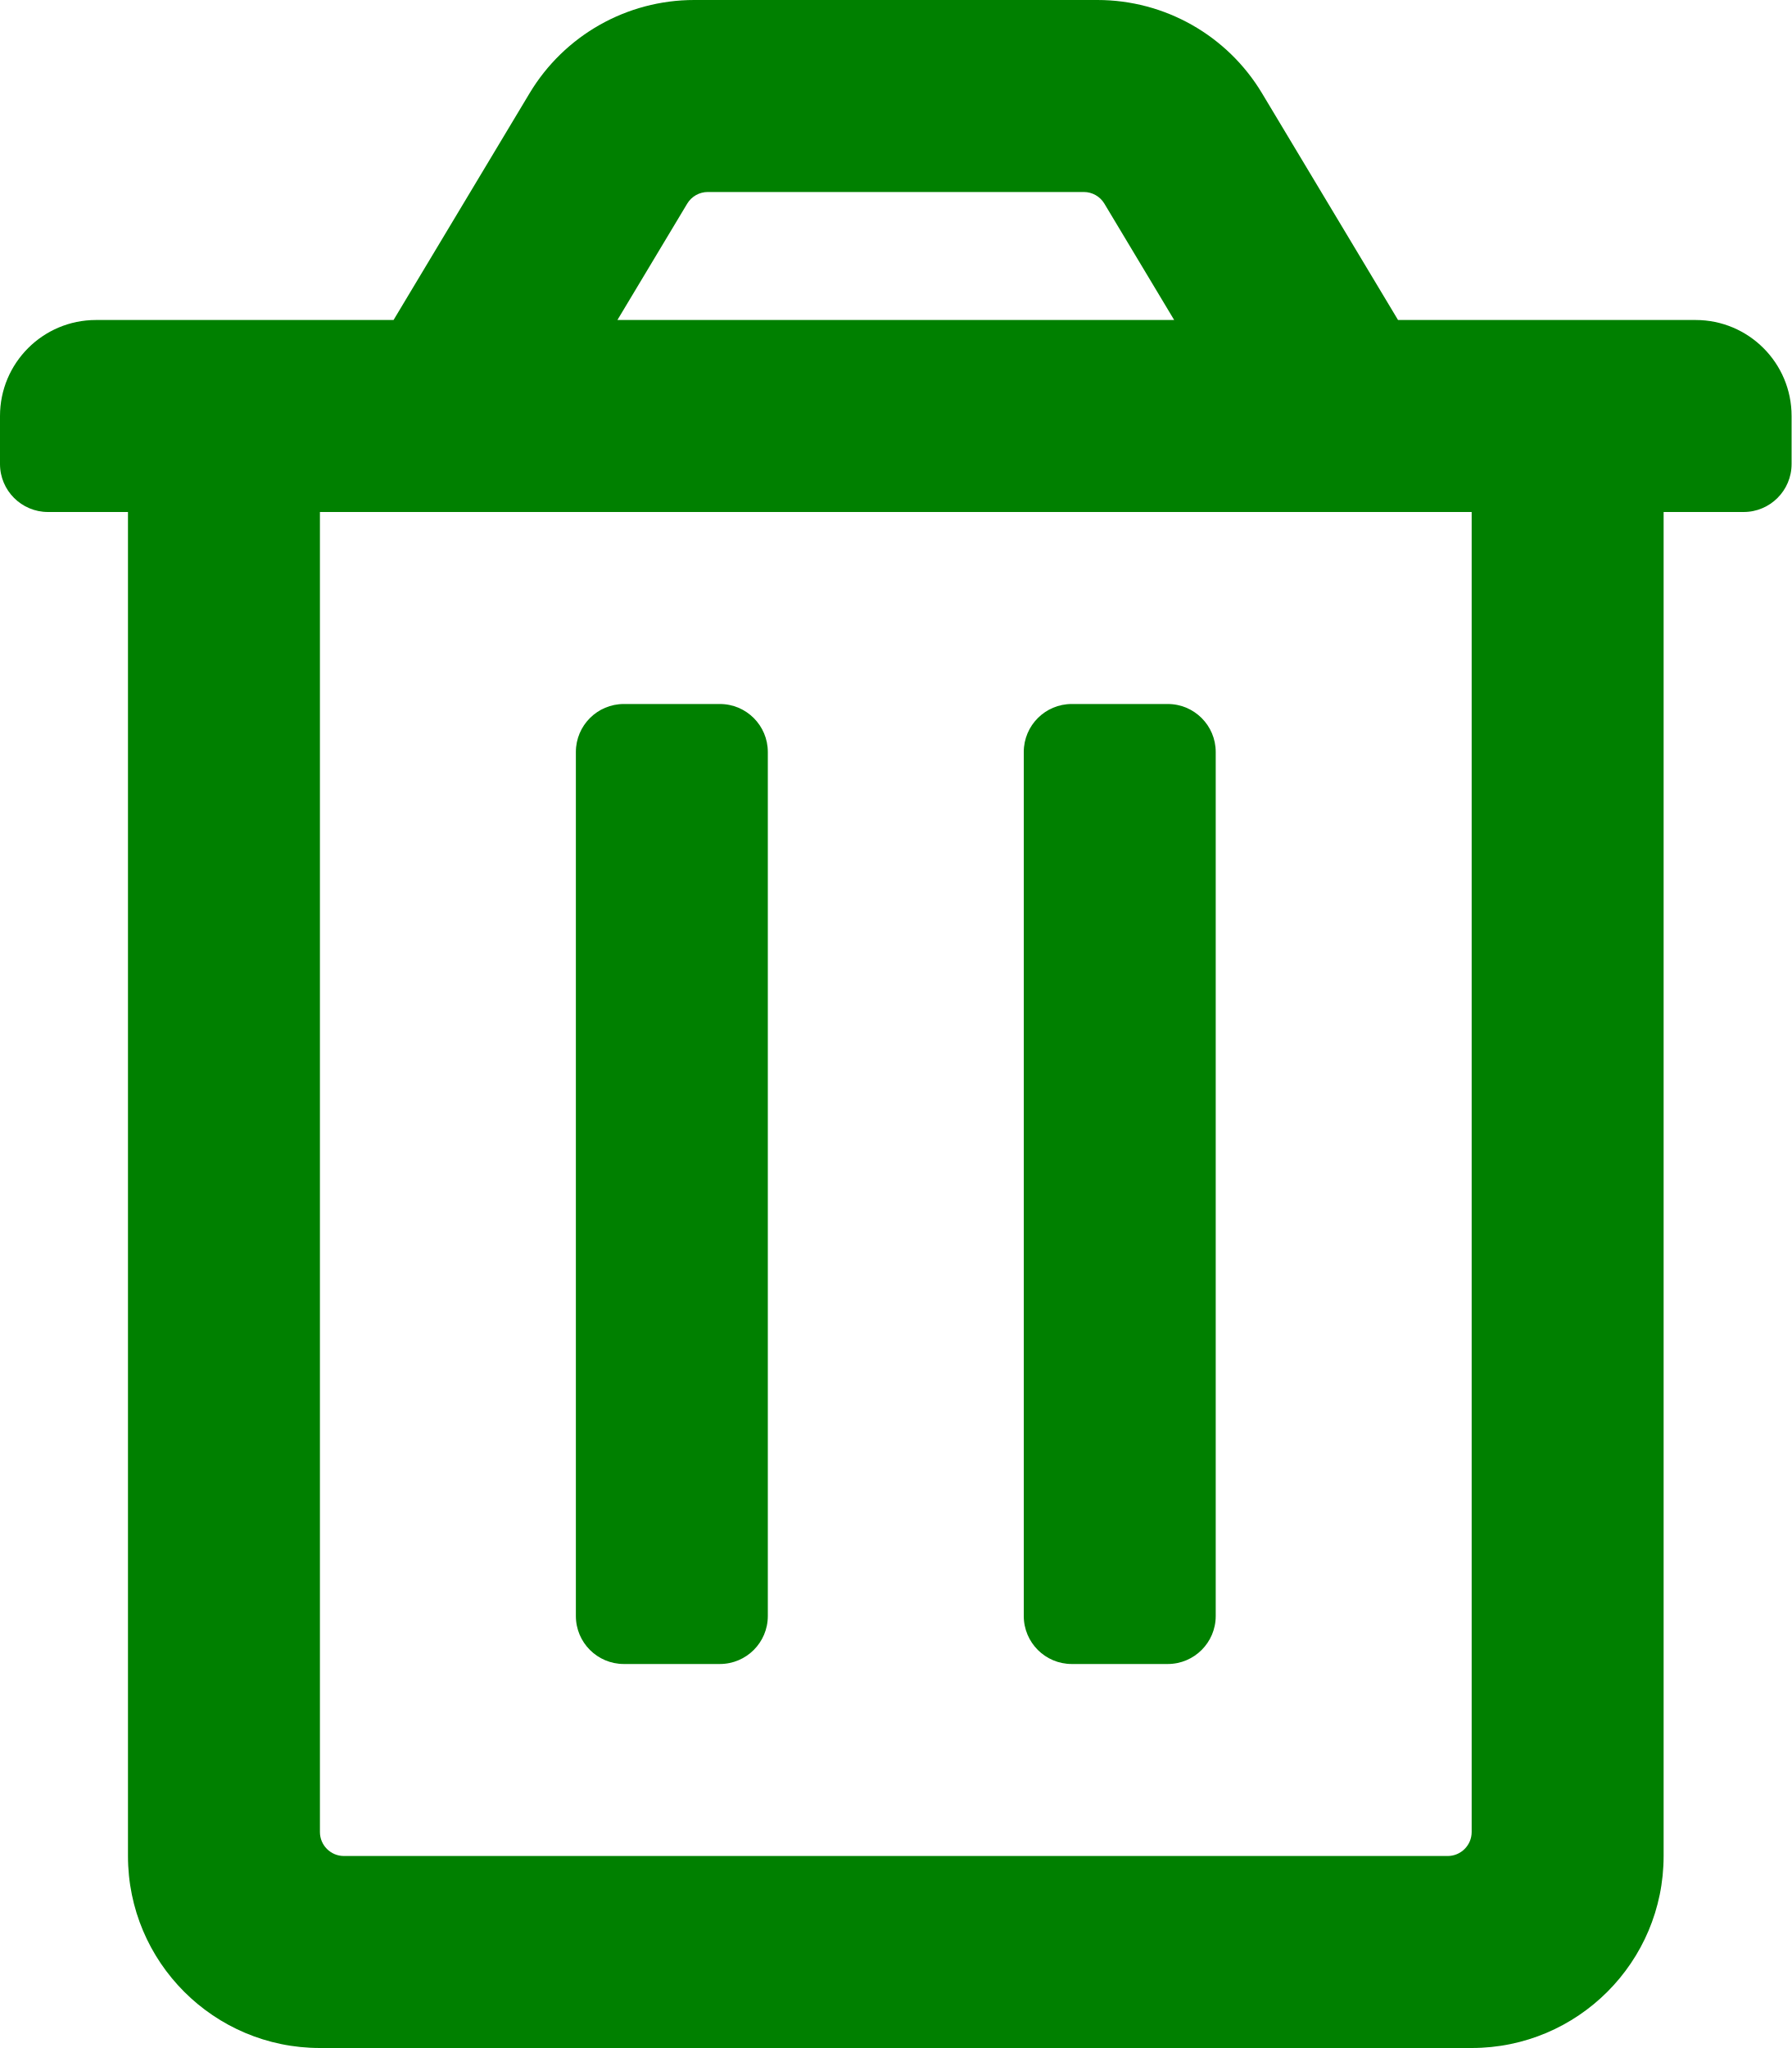
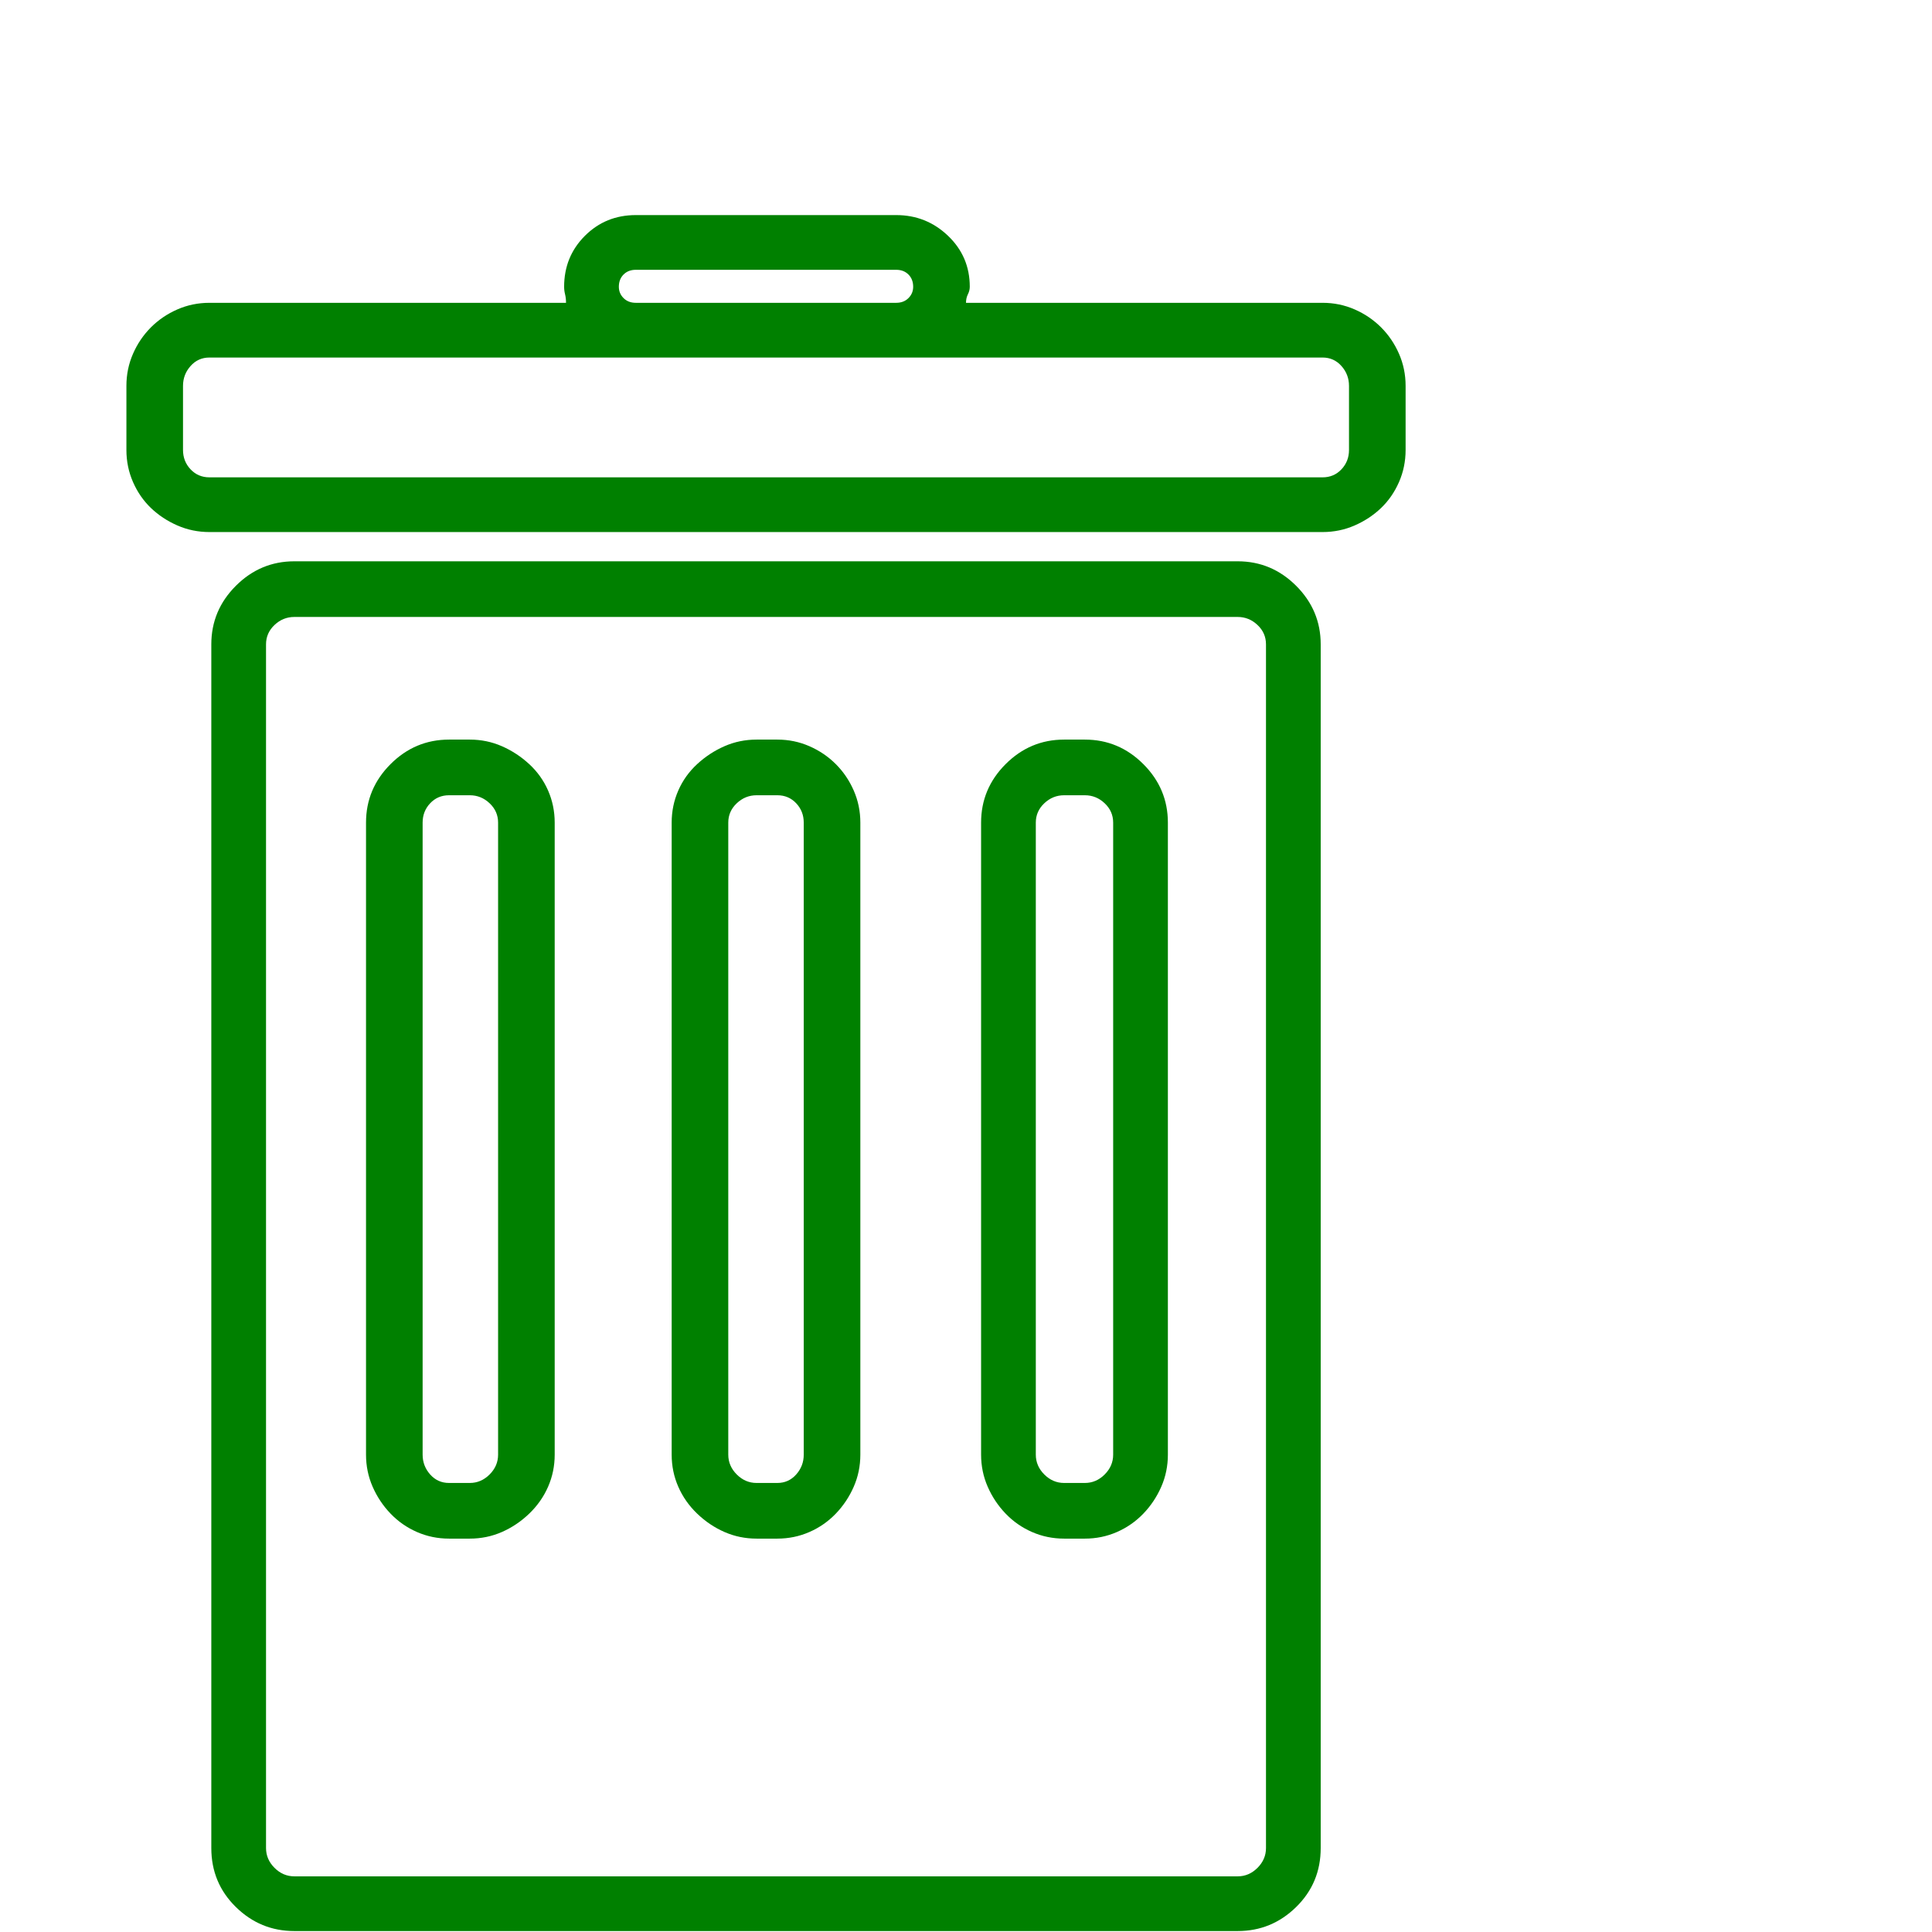
- <svg xmlns="http://www.w3.org/2000/svg" viewBox="0 0 448 512" version="1.1" id="svg95">
-   <defs id="defs99" />
-   <path d="M192 188v216c0 6.627-5.373 12-12 12h-24c-6.627 0-12-5.373-12-12V188c0-6.627 5.373-12 12-12h24c6.627 0 12 5.373 12 12zm100-12h-24c-6.627 0-12 5.373-12 12v216c0 6.627 5.373 12 12 12h24c6.627 0 12-5.373 12-12V188c0-6.627-5.373-12-12-12zm132-96c13.255 0 24 10.745 24 24v12c0 6.627-5.373 12-12 12h-20v336c0 26.51-21.49 48-48 48H80c-26.51 0-48-21.49-48-48V128H12c-6.627 0-12-5.373-12-12v-12c0-13.255 10.745-24 24-24h74.411l34.018-56.696A48 48 0 0 1 173.589 0h100.823a48 48 0 0 1 41.16 23.304L349.589 80H424zm-269.611 0h139.223L276.16 50.913A6 6 0 0 0 271.015 48h-94.028a6 6 0 0 0-5.145 2.913L154.389 80zM368 128H80v330a6 6 0 0 0 6 6h276a6 6 0 0 0 6-6V128z" id="path93" style="fill:#008000" />
+ <svg xmlns="http://www.w3.org/2000/svg" version="1.1" viewBox="0 -410 2048 2048" id="svg100">
+   <defs id="defs104" />
+   <g transform="matrix(1 0 0 -1 0 1638)" id="g98" style="fill:#008000">
+     <path fill="currentColor" d="M1312 1453q36 0 62 -26t26 -62v-1276q0 -37 -26 -62.5t-62 -25.5h-1000q-36 0 -62 25.5t-26 62.5v1276q0 36 26 62t62 26h1000zM1342 1365q0 12 -9 20.5t-21 8.5h-1000q-12 0 -21 -8.5t-9 -20.5v-1276q0 -12 9 -21t21 -9h1000q12 0 21 9t9 21v1276zM1402 1727q18 0 34 -7 t28 -19t19 -28t7 -34v-68q0 -18 -7 -34t-19 -27.5t-28 -18.5t-34 -7h-1180q-18 0 -34 7t-28 18.5t-19 27.5t-7 34v68q0 18 7 34t19 28t28 19t34 7h378q0 5 -1 9t-1 8q0 32 22 54t54 22h276q32 0 55 -22t23 -54q0 -4 -2 -8t-2 -9h378zM656 1744q0 -7 5 -12t13 -5h276 q8 0 13 5t5 12q0 8 -5 13t-13 5h-276q-8 0 -13 -5t-5 -13zM1430 1639q0 12 -8 21t-20 9h-452h-276h-452q-12 0 -20 -9t-8 -21v-68q0 -12 8 -20.5t20 -8.5h1180q12 0 20 8.5t8 20.5v68zM498 1264q18 0 34 -7t29 -19t20 -28t7 -34v-670q0 -18 -7 -34t-20 -28.5t-29 -19.5 t-34 -7h-22q-18 0 -34 7t-28 19.5t-19 28.5t-7 34v670q0 36 26 62t62 26h22zM528 1176q0 12 -9 20.5t-21 8.5h-22q-12 0 -20 -8.5t-8 -20.5v-670q0 -12 8 -21t20 -9h22q12 0 21 9t9 21v670zM824 1264q18 0 34 -7t28 -19t19 -28t7 -34v-670q0 -18 -7 -34t-19 -28.5t-28 -19.5 t-34 -7h-22q-18 0 -34 7t-29 19.5t-20 28.5t-7 34v670q0 18 7 34t20 28t29 19t34 7h22zM852 1176q0 12 -8 20.5t-20 8.5h-22q-12 0 -21 -8.5t-9 -20.5v-670q0 -12 9 -21t21 -9h22q12 0 20 9t8 21v670zM1150 1264q36 0 62 -26t26 -62v-670q0 -18 -7 -34t-19 -28.5t-28 -19.5 t-34 -7h-22q-18 0 -34 7t-28 19.5t-19 28.5t-7 34v670q0 36 26 62t62 26h22zM1180 1176q0 12 -9 20.5t-21 8.5h-22q-12 0 -21 -8.5t-9 -20.5v-670q0 -12 9 -21t21 -9h22q12 0 21 9t9 21v670z" id="path96" style="fill:#008000" />
+   </g>
</svg>
